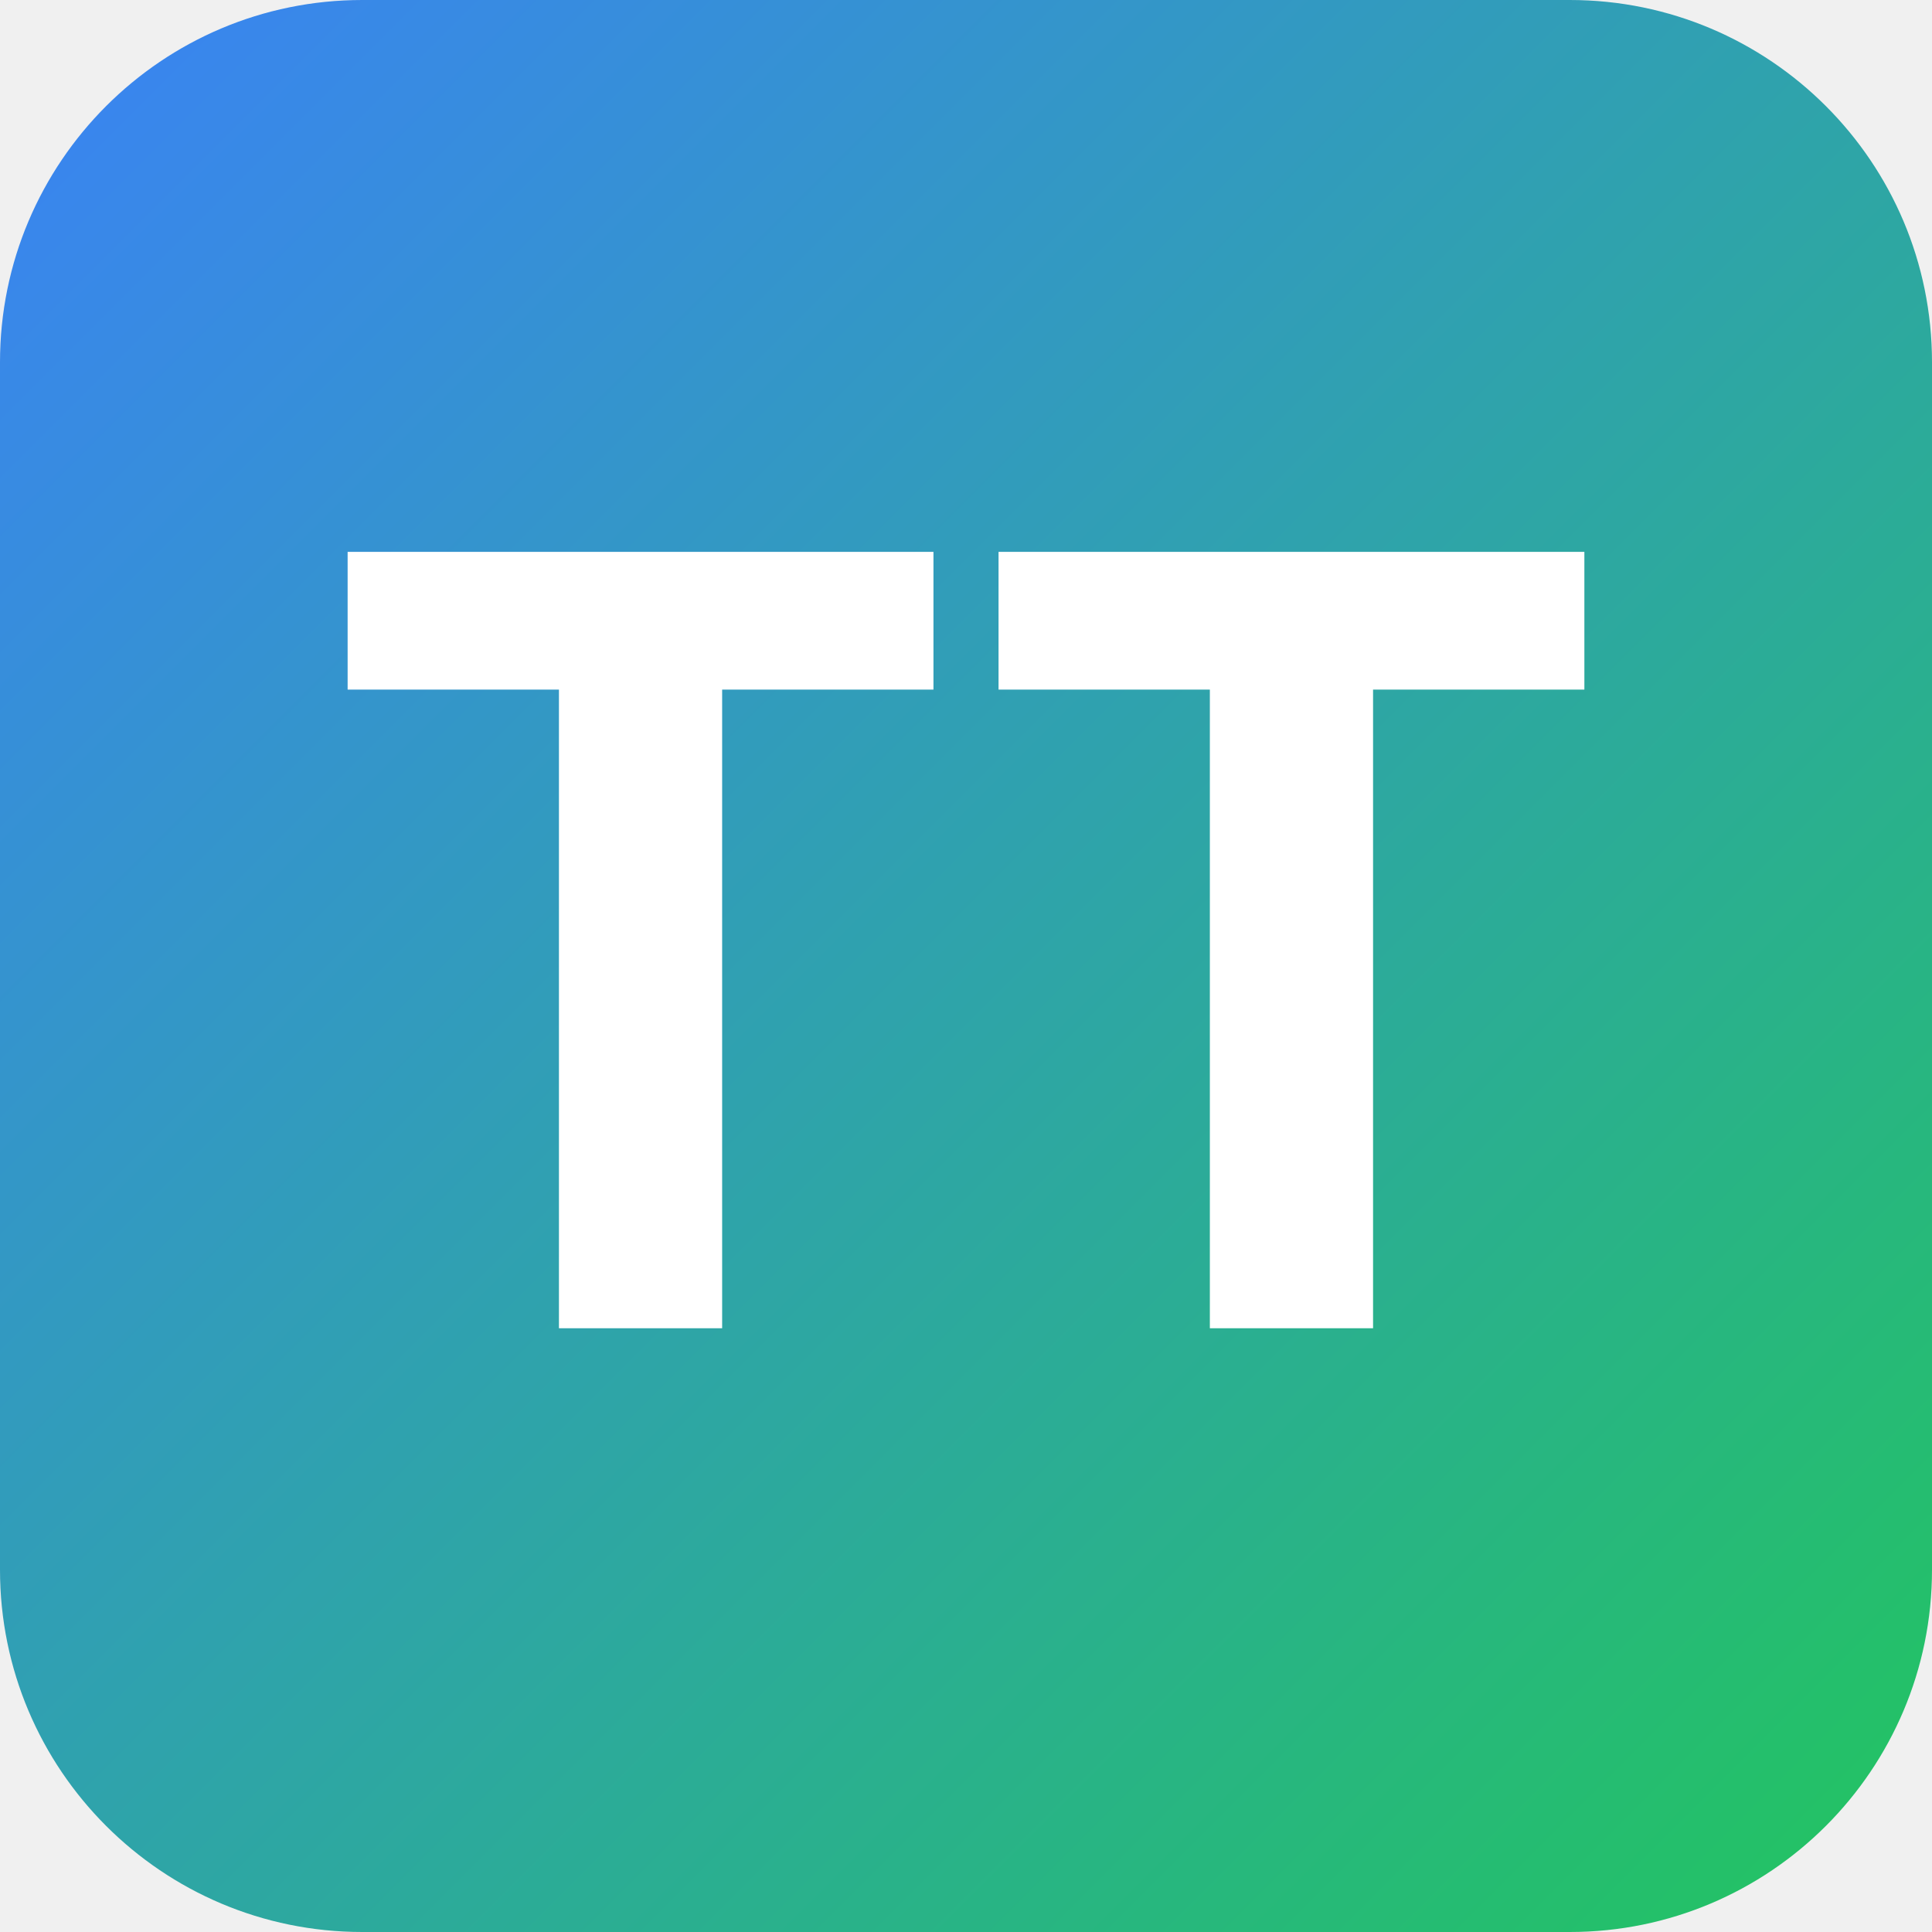
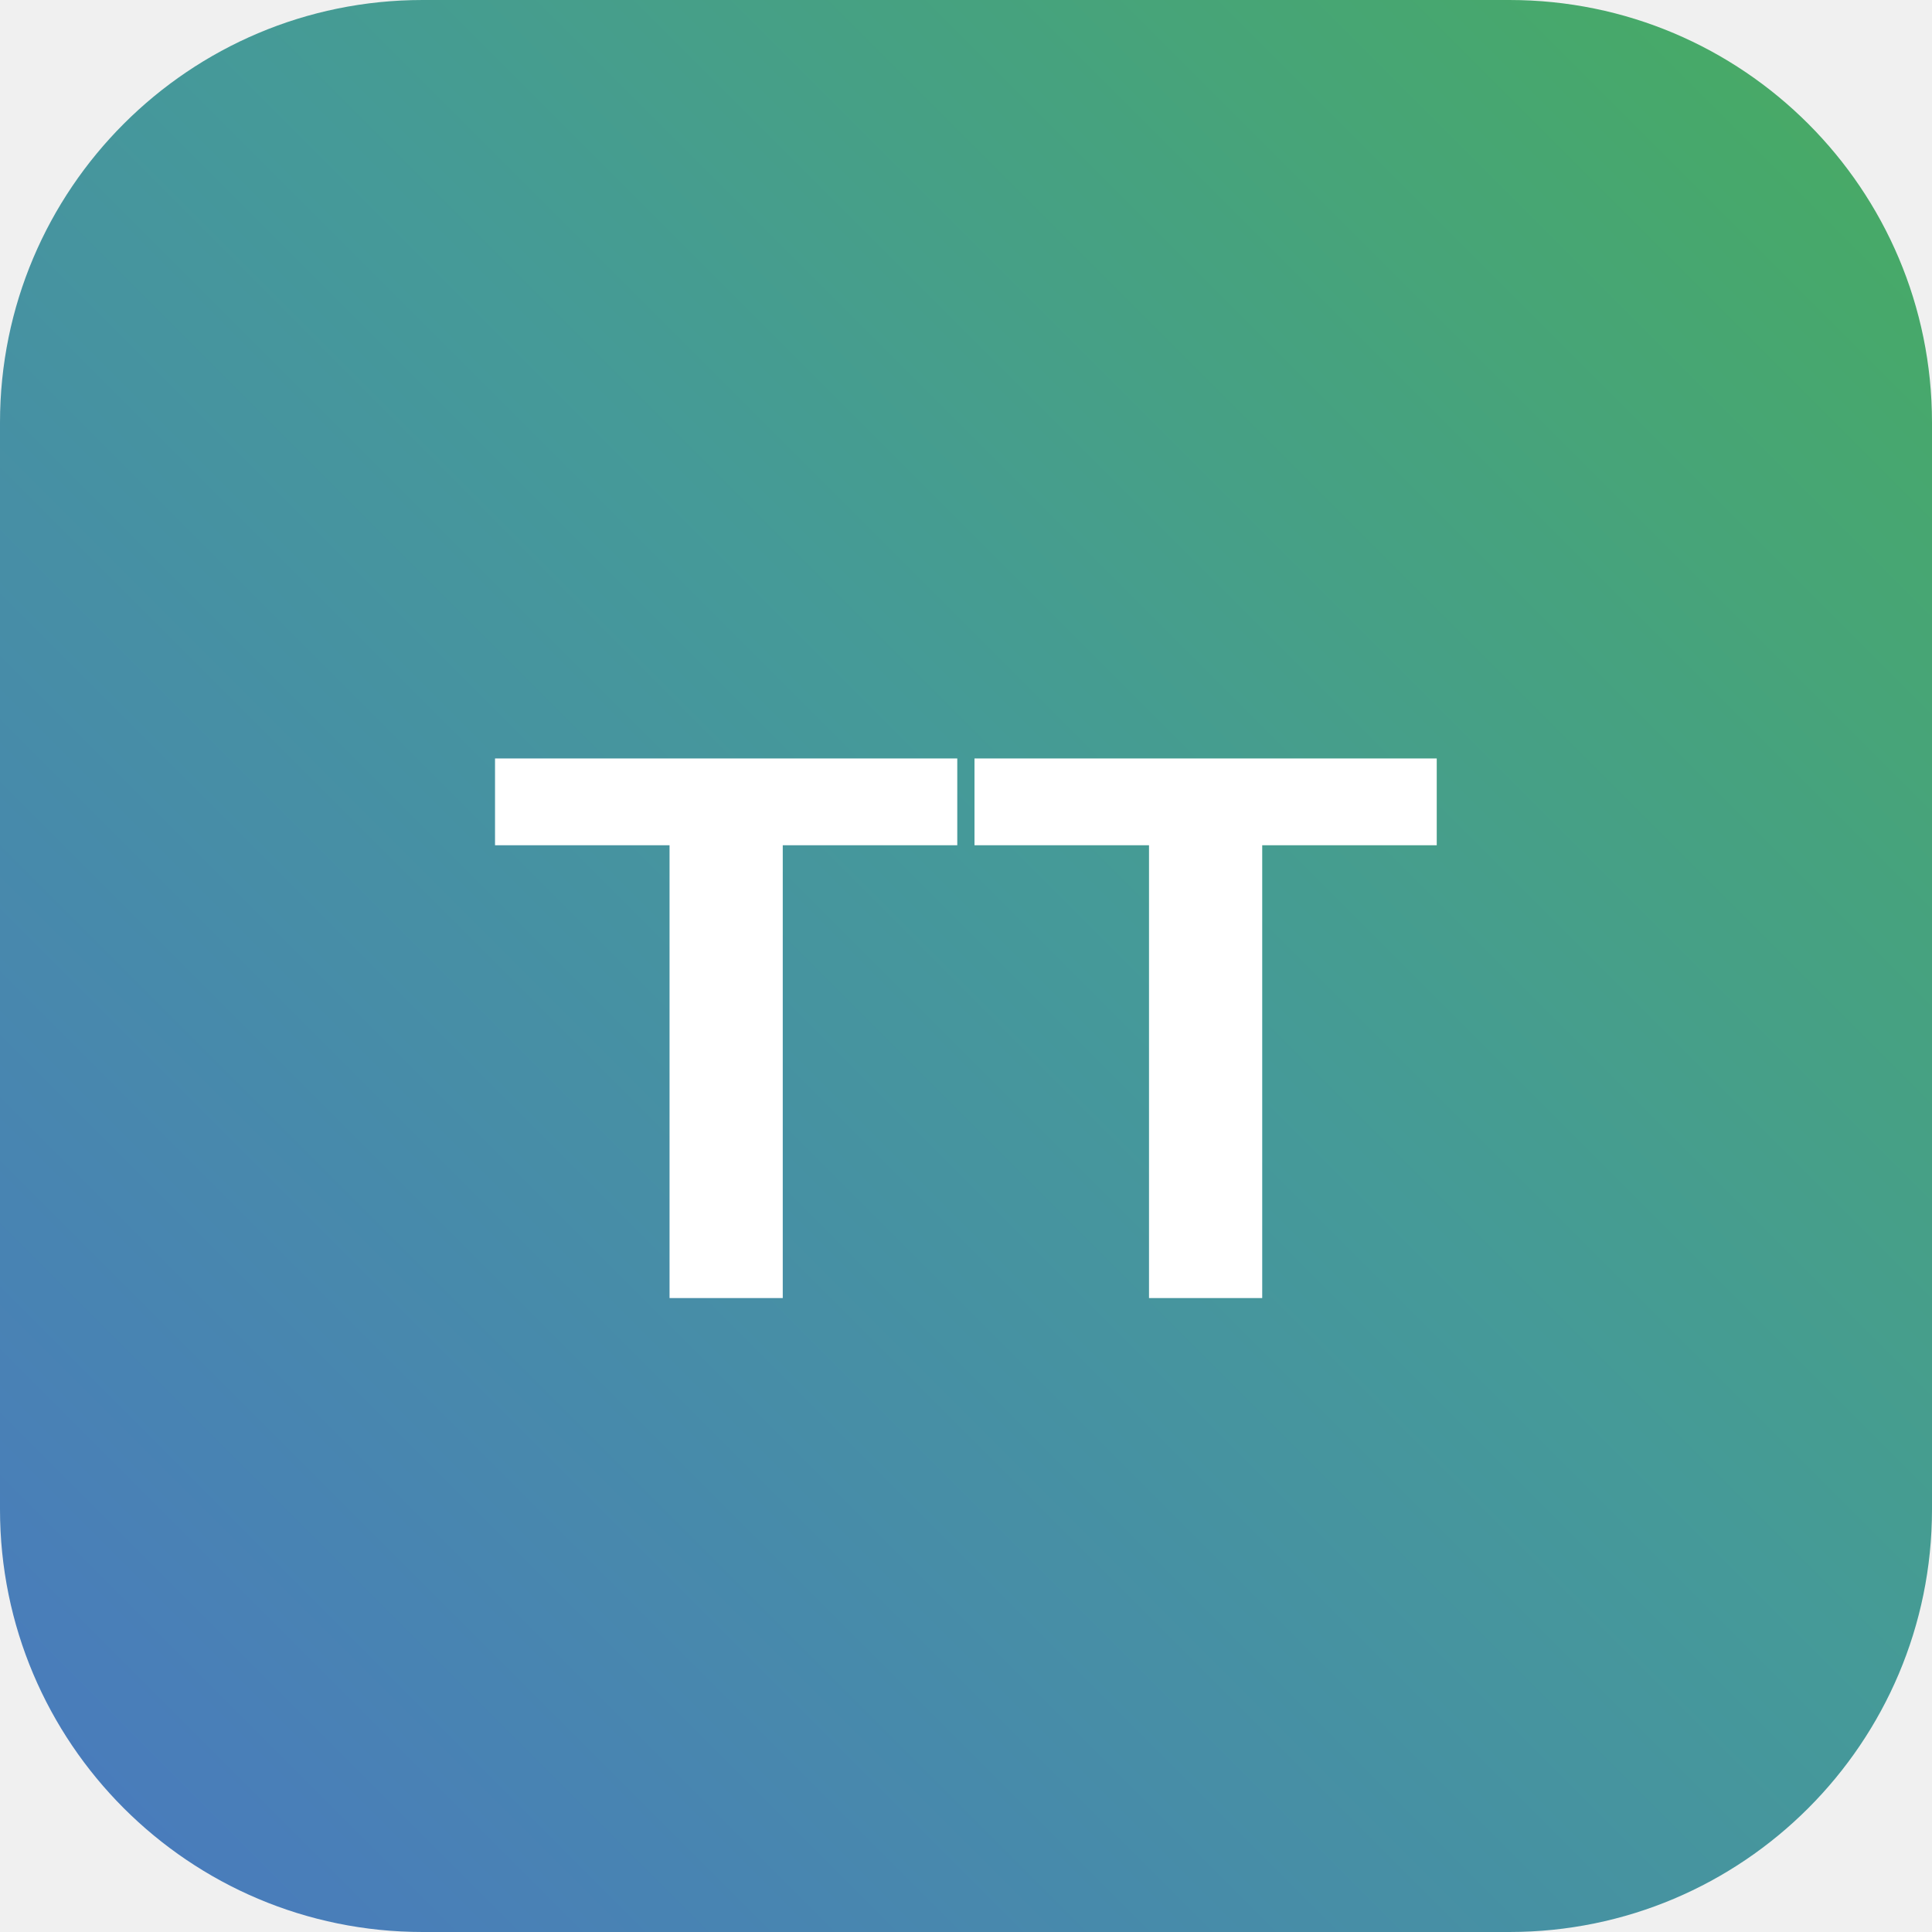
<svg xmlns="http://www.w3.org/2000/svg" viewBox="0 0 32 32">
  <defs>
-     <linearGradient id="g" x1="0%" y1="0%" x2="100%" y2="100%">
-       <stop offset="0%" stop-color="#3b82f6" />
-       <stop offset="100%" stop-color="#22c55e" />
+     <linearGradient id="g" x1="0" y1="1" x2="1" y2="0">
+       <stop offset="0" stop-color="#4a78c0" />
+       <stop offset=".55" stop-color="#459a98" />
+       <stop offset="1" stop-color="#48ac5f" />
    </linearGradient>
  </defs>
-   <rect width="32" height="32" rx="6" fill="url(#g)" />
-   <text x="16" y="22" font-family="system-ui" font-weight="800" font-size="18" text-anchor="middle" fill="white">TT</text>
+   <rect width="32" height="32" rx="7" fill="url(#g)" />
+   <text x="16" y="21.5" text-anchor="middle" font-family="Arial, Helvetica, sans-serif" font-weight="900" font-size="13" fill="#fff">TT</text>
</svg>
